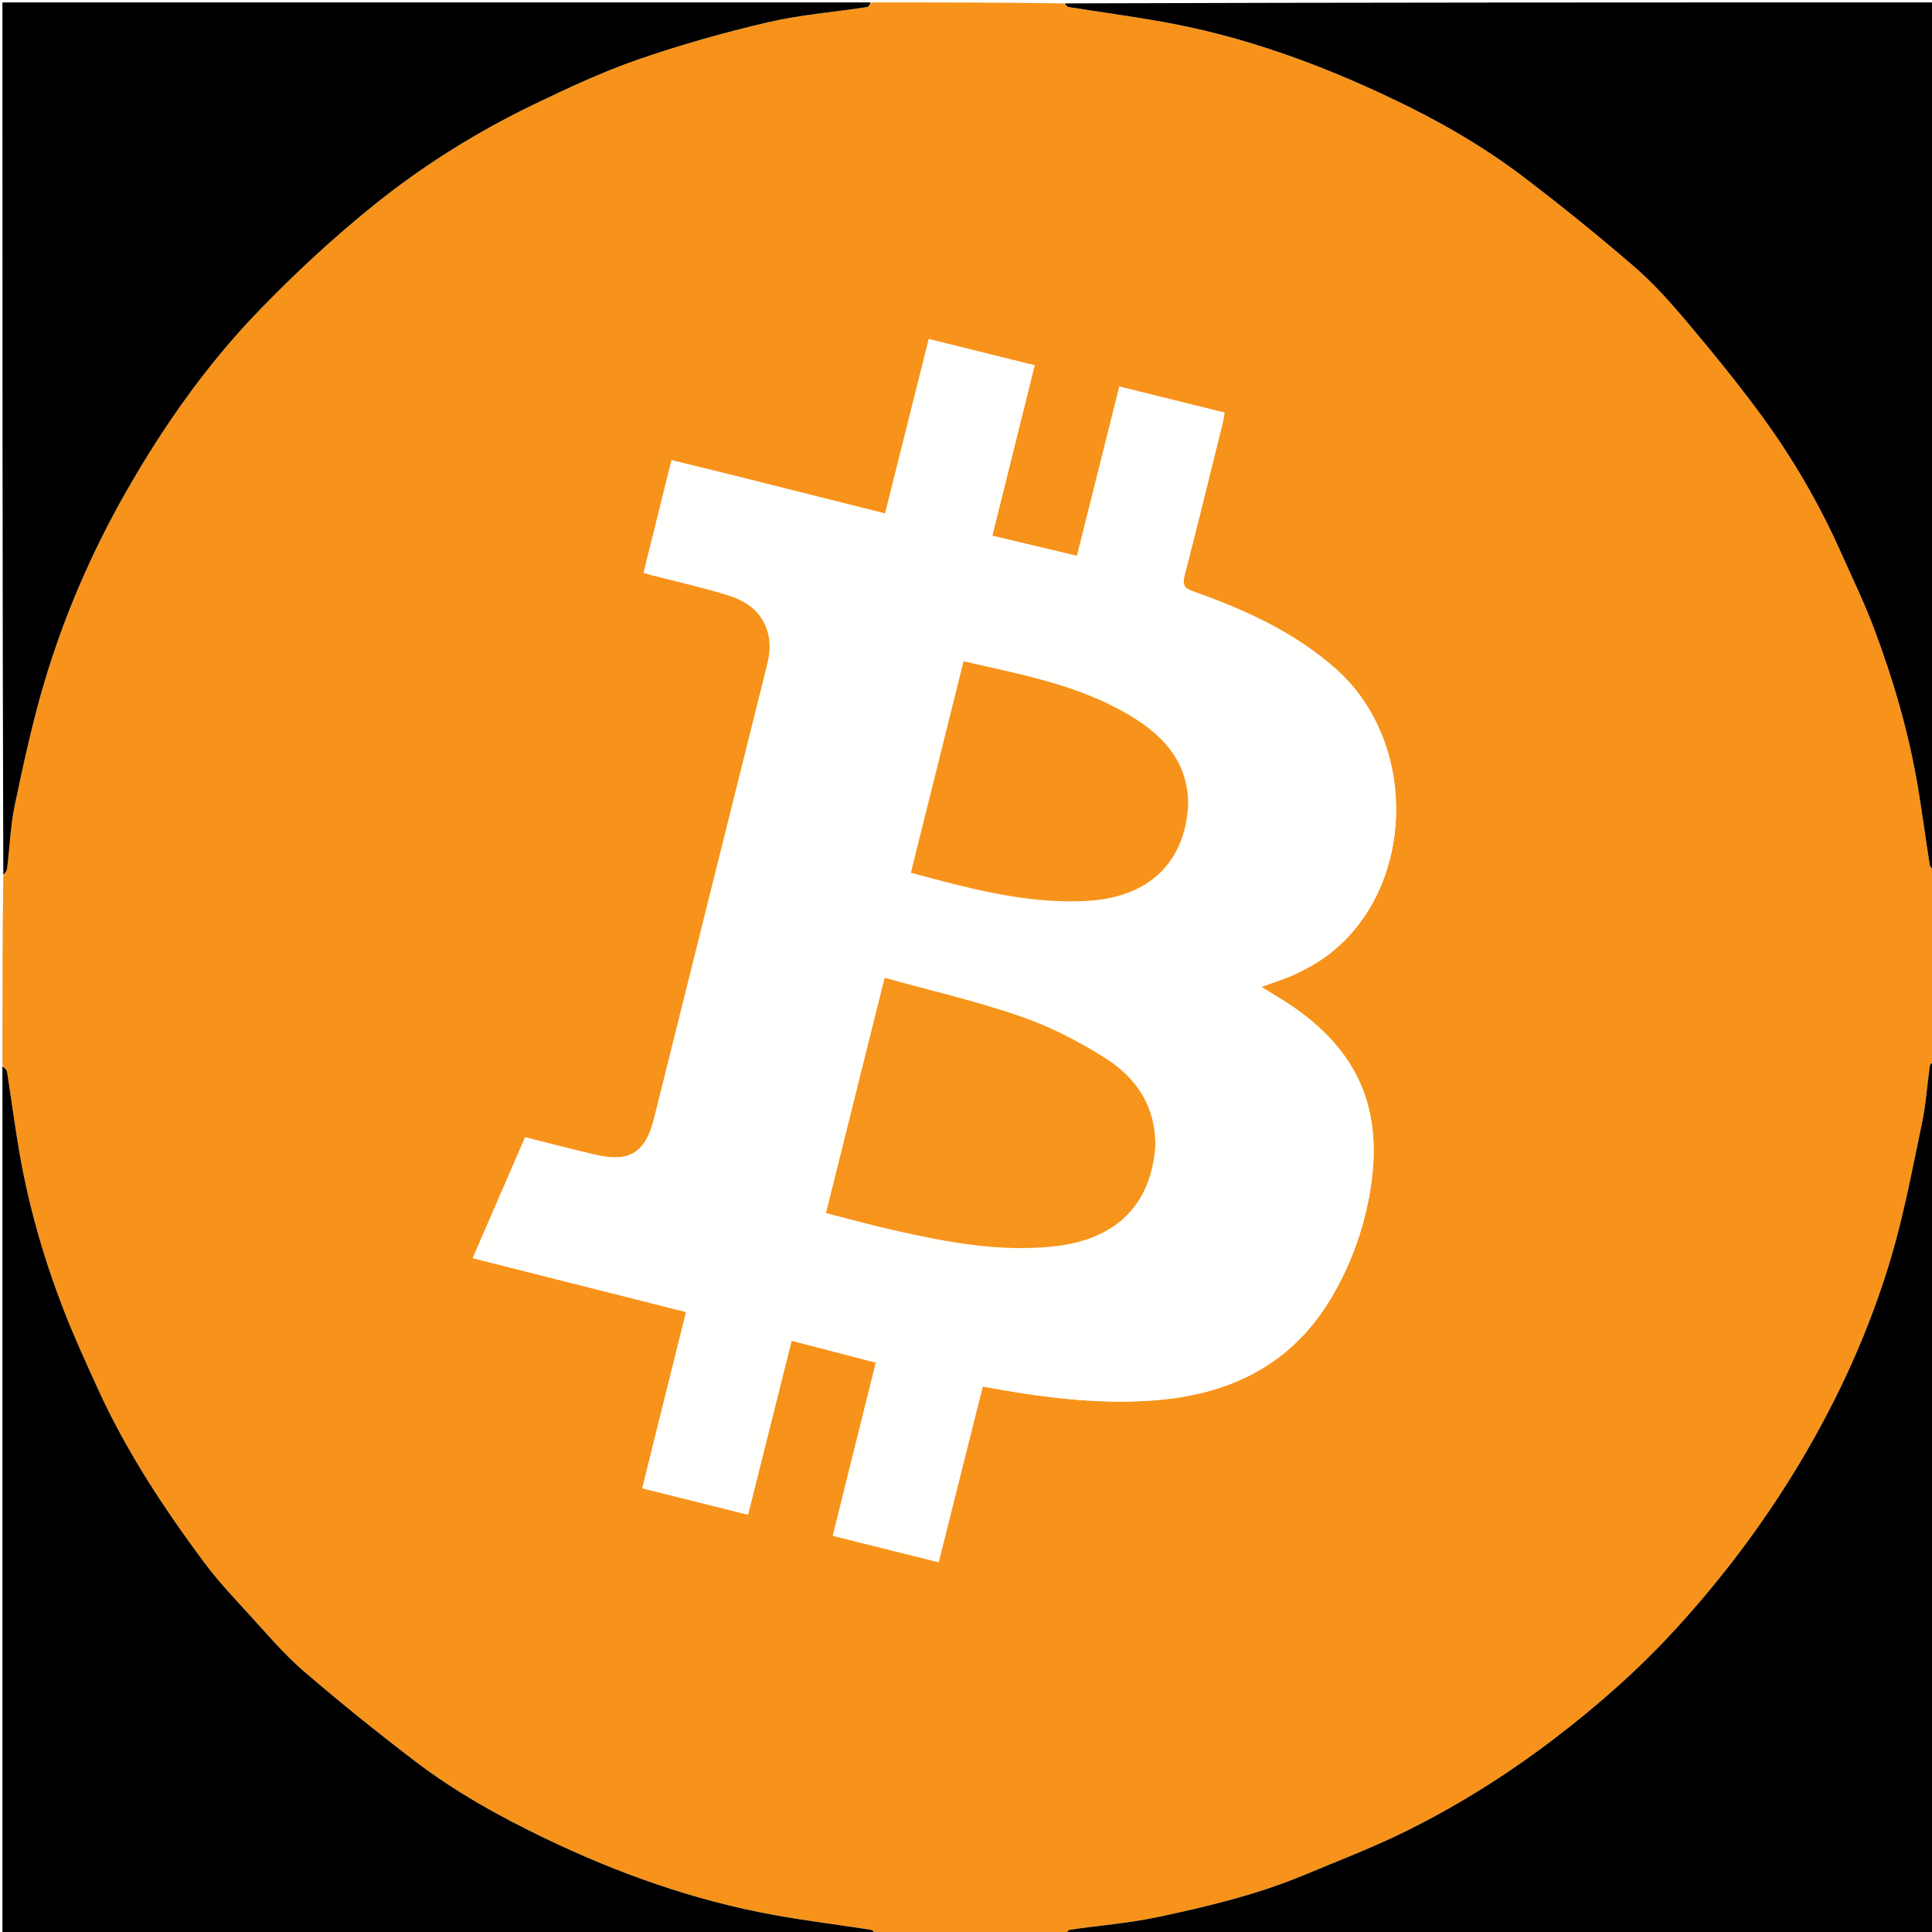
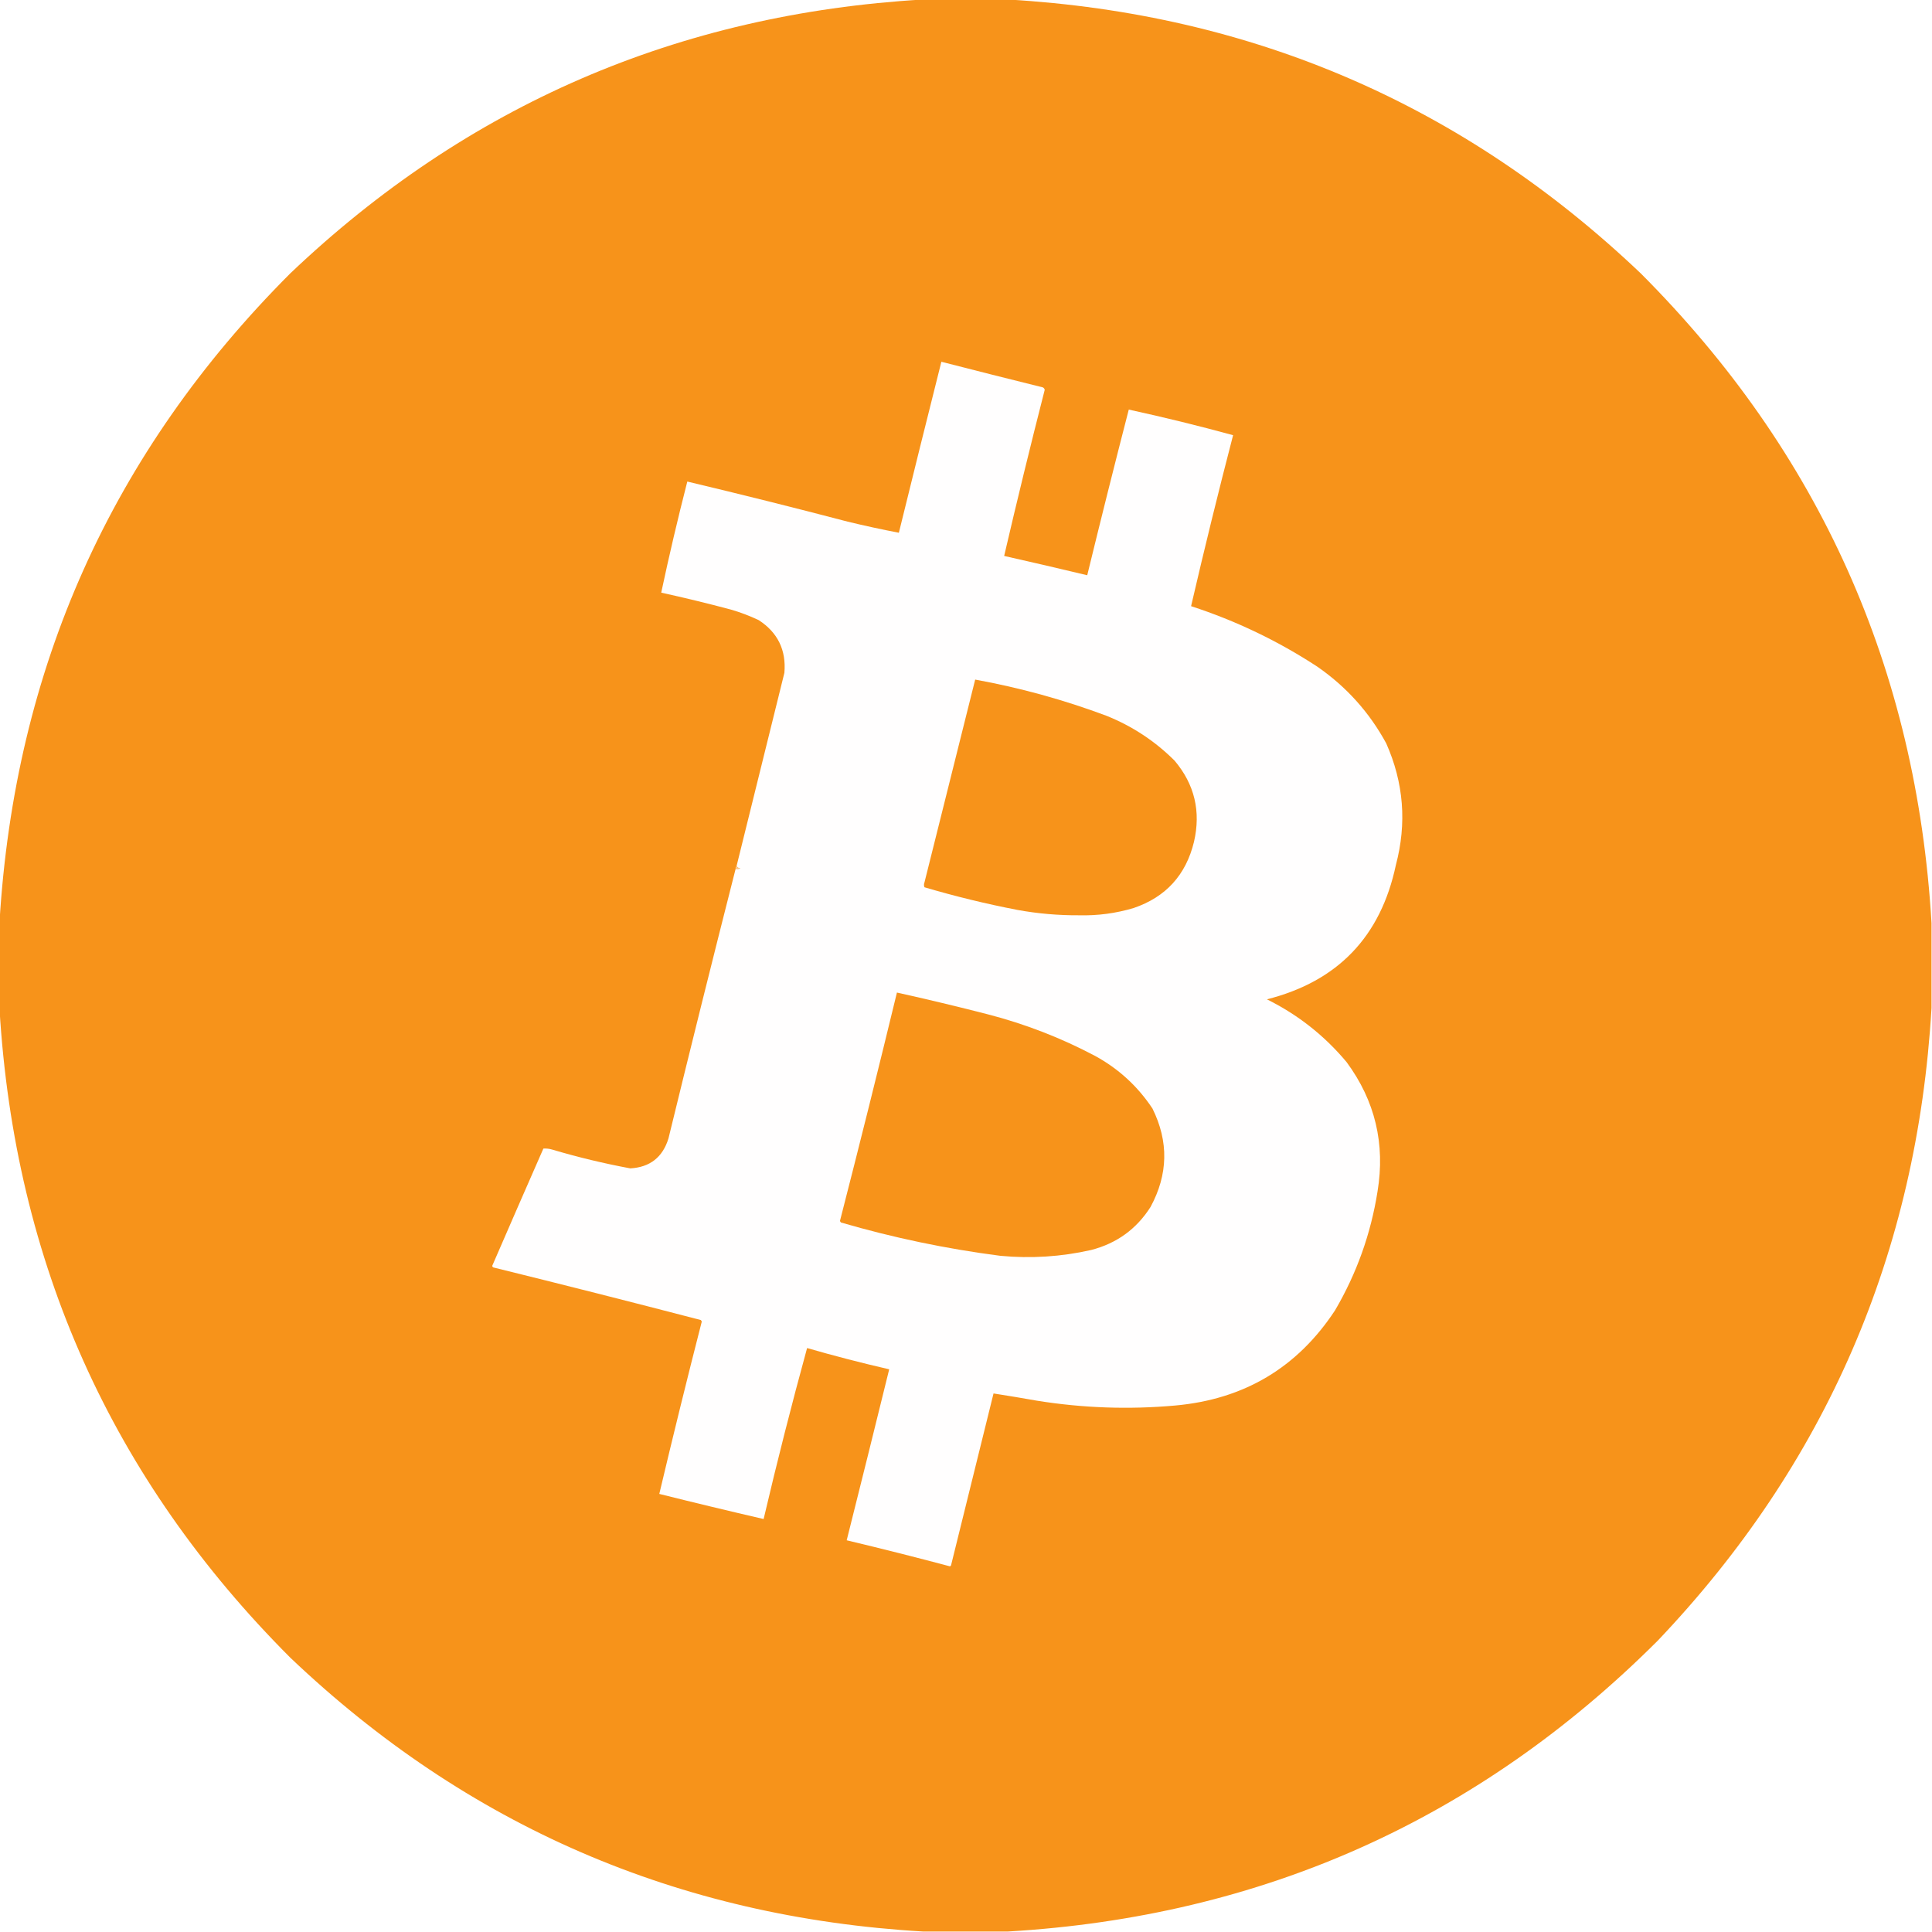
- <svg xmlns="http://www.w3.org/2000/svg" version="1.1" id="Layer_1" x="0px" y="0px" width="100%" viewBox="0 0 800 800" enable-background="new 0 0 800 800" xml:space="preserve">
-   <path fill="#F7931A" opacity="1" stroke="none" d=" M361,1   C387.354,1 413.708,1 440.34,1.402   C441.298,2.195 441.941,2.826 442.665,2.941   C455.533,4.987 468.454,6.732 481.279,9.011   C514.543,14.923 546.006,26.349 576.418,40.817   C595.356,49.827 613.58,60.181 630.288,72.85   C646.021,84.779 661.391,97.233 676.358,110.11   C684.223,116.877 691.287,124.704 697.995,132.658   C708.707,145.359 719.242,158.254 729.085,171.632   C742.158,189.402 753.243,208.442 762.24,228.634   C766.858,238.997 771.842,249.229 775.842,259.829   C783.857,281.068 790.245,302.823 794.051,325.249   C795.903,336.158 797.322,347.141 799.067,358.069   C799.236,359.122 800.334,360.027 801,361   C801,387.021 801,413.042 800.634,439.231   C799.858,440.082 799.178,440.728 799.078,441.453   C798.002,449.219 797.514,457.102 795.911,464.753   C792.025,483.295 788.571,502.007 783.23,520.146   C774.333,550.363 761.342,578.902 745.107,606.014   C730.361,630.639 713.219,653.391 693.905,674.511   C678.408,691.458 661.156,706.629 642.902,720.482   C623.485,735.217 602.792,748.186 580.871,758.903   C567.687,765.348 553.912,770.59 540.357,776.263   C520.692,784.493 500.036,789.457 479.291,793.839   C467.347,796.361 455.072,797.308 442.964,799.082   C442.231,799.189 441.651,800.337 441,801   C414.979,801 388.958,801 362.767,800.631   C361.913,799.854 361.269,799.187 360.54,799.075   C347.182,797.016 333.753,795.359 320.461,792.949   C287.376,786.952 255.96,775.764 225.725,761.24   C206.824,752.161 188.481,741.968 171.792,729.224   C156.103,717.244 140.691,704.858 125.735,691.98   C117.743,685.099 110.834,676.926 103.686,669.107   C97.049,661.846 90.239,654.655 84.387,646.778   C67.557,624.119 52.086,600.562 40.371,574.761   C35.421,563.857 30.409,552.954 26.109,541.787   C17.991,520.712 11.777,499.043 7.952,476.756   C6.081,465.849 4.678,454.863 2.932,443.934   C2.764,442.88 1.666,441.974 1,441   C1,414.979 1,388.958 1.368,362.763   C2.156,361.573 2.828,360.588 2.956,359.537   C4.028,350.772 4.328,341.852 6.143,333.25   C9.754,316.144 13.451,298.993 18.439,282.256   C26.597,254.887 37.947,228.7 52.067,203.879   C67.415,176.898 85.234,151.466 106.764,129.094   C121.934,113.329 138.131,98.35 155.173,84.641   C175.545,68.254 197.844,54.393 221.476,43.029   C235.456,36.307 249.608,29.697 264.234,24.629   C281.813,18.538 299.82,13.463 317.941,9.231   C331.385,6.091 345.31,5.022 359.004,2.92   C359.75,2.805 360.338,1.664 361,1  M304.412,197.045   C295.756,194.913 287.101,192.781 278.079,190.559   C274.134,206.456 270.346,221.723 266.512,237.175   C268.035,237.612 268.964,237.899 269.902,238.146   C280.835,241.02 291.94,243.368 302.66,246.89   C315.624,251.151 321.02,261.878 317.783,274.865   C302.132,337.661 286.474,400.454 270.818,463.249   C267.334,477.224 260.706,481.441 246.763,478.219   C237.069,475.979 227.447,473.427 217.441,470.926   C210.203,487.626 203.046,504.142 195.752,520.973   C225.546,528.493 254.68,535.846 284.093,543.27   C277.993,567.822 272.028,591.825 265.956,616.264   C280.617,619.928 294.918,623.502 309.731,627.204   C315.748,603.188 321.708,579.397 327.778,555.168   C339.648,558.245 350.987,561.184 362.68,564.215   C356.674,588.37 350.796,612.014 344.846,635.944   C359.705,639.648 374.008,643.214 388.663,646.867   C394.804,622.391 400.85,598.293 406.913,574.126   C430.345,578.455 453.109,581.484 476.211,579.979   C508.17,577.895 534.522,565.787 551.389,537.167   C559.068,524.139 564.25,510.106 566.977,495.27   C573.614,459.162 562.298,433.722 531.177,414.102   C528.266,412.267 525.294,410.528 522.231,408.671   C527.464,406.722 532.447,405.274 537.047,403.039   C541.807,400.727 546.539,398.088 550.694,394.839   C586.164,367.105 587.423,307.473 553.23,277.05   C535.996,261.716 515.386,252.443 493.936,244.847   C490.354,243.579 489.513,242.139 490.488,238.367   C495.939,217.268 501.091,196.091 506.328,174.937   C506.634,173.704 506.791,172.434 507.072,170.878   C492.407,167.24 478.104,163.692 463.506,160.071   C457.583,183.724 451.785,206.882 445.95,230.185   C433.882,227.317 422.455,224.601 410.87,221.847   C416.775,198.107 422.543,174.915 428.422,151.277   C413.607,147.597 399.312,144.047 384.605,140.394   C378.531,164.636 372.605,188.29 366.505,212.637   C345.797,207.424 325.509,202.316 304.412,197.045  z" />
-   <path fill="#000000" opacity="1" stroke="none" d=" M441.469,801   C441.651,800.337 442.231,799.189 442.964,799.082   C455.072,797.308 467.347,796.361 479.291,793.839   C500.036,789.457 520.692,784.493 540.357,776.263   C553.912,770.59 567.687,765.348 580.871,758.903   C602.792,748.186 623.485,735.217 642.902,720.482   C661.156,706.629 678.408,691.458 693.905,674.511   C713.219,653.391 730.361,630.639 745.107,606.014   C761.342,578.902 774.333,550.363 783.23,520.146   C788.571,502.007 792.025,483.295 795.911,464.753   C797.514,457.102 798.002,449.219 799.078,441.453   C799.178,440.728 799.858,440.082 800.634,439.7   C801,560.26 801,680.521 801,801   C681.312,801 561.625,801 441.469,801  z" />
-   <path fill="#000000" opacity="1" stroke="none" d=" M360.531,1   C360.338,1.664 359.75,2.805 359.004,2.92   C345.31,5.022 331.385,6.091 317.941,9.231   C299.82,13.463 281.813,18.538 264.234,24.629   C249.608,29.697 235.456,36.307 221.476,43.029   C197.844,54.393 175.545,68.254 155.173,84.641   C138.131,98.35 121.934,113.329 106.764,129.094   C85.234,151.466 67.415,176.898 52.067,203.879   C37.947,228.7 26.597,254.887 18.439,282.256   C13.451,298.993 9.754,316.144 6.143,333.25   C4.328,341.852 4.028,350.772 2.956,359.537   C2.828,360.588 2.156,361.573 1.368,362.294   C1,241.74 1,121.479 1,1   C120.687,1 240.375,1 360.531,1  z" />
-   <path fill="#000000" opacity="1" stroke="none" d=" M1,441.469   C1.666,441.974 2.764,442.88 2.932,443.934   C4.678,454.863 6.081,465.849 7.952,476.756   C11.777,499.043 17.991,520.712 26.109,541.787   C30.409,552.954 35.421,563.857 40.371,574.761   C52.086,600.562 67.557,624.119 84.387,646.778   C90.239,654.655 97.049,661.846 103.686,669.107   C110.834,676.926 117.743,685.099 125.735,691.98   C140.691,704.858 156.103,717.244 171.792,729.224   C188.481,741.968 206.824,752.161 225.725,761.24   C255.96,775.764 287.376,786.952 320.461,792.949   C333.753,795.359 347.182,797.016 360.54,799.075   C361.269,799.187 361.913,799.854 362.299,800.631   C241.74,801 121.479,801 1,801   C1,681.312 1,561.625 1,441.469  z" />
-   <path fill="#000000" opacity="1" stroke="none" d=" M801,360.531   C800.334,360.027 799.236,359.122 799.067,358.069   C797.322,347.141 795.903,336.158 794.051,325.249   C790.245,302.823 783.857,281.068 775.842,259.829   C771.842,249.229 766.858,238.997 762.24,228.634   C753.243,208.442 742.158,189.402 729.085,171.632   C719.242,158.254 708.707,145.359 697.995,132.658   C691.287,124.704 684.223,116.877 676.358,110.11   C661.391,97.233 646.021,84.779 630.288,72.85   C613.58,60.181 595.356,49.827 576.418,40.817   C546.006,26.349 514.543,14.923 481.279,9.011   C468.454,6.732 455.533,4.987 442.665,2.941   C441.941,2.826 441.298,2.195 440.809,1.402   C560.927,1 680.854,1 801,1   C801,120.687 801,240.375 801,360.531  z" />
-   <path fill="#FFFFFE" opacity="1" stroke="none" d=" M304.816,197.126   C325.509,202.316 345.797,207.424 366.505,212.637   C372.605,188.29 378.531,164.636 384.605,140.394   C399.312,144.047 413.607,147.597 428.422,151.277   C422.543,174.915 416.775,198.107 410.87,221.847   C422.455,224.601 433.882,227.317 445.95,230.185   C451.785,206.882 457.583,183.724 463.506,160.071   C478.104,163.692 492.407,167.24 507.072,170.878   C506.791,172.434 506.634,173.704 506.328,174.937   C501.091,196.091 495.939,217.268 490.488,238.367   C489.513,242.139 490.354,243.579 493.936,244.847   C515.386,252.443 535.996,261.716 553.23,277.05   C587.423,307.473 586.164,367.105 550.694,394.839   C546.539,398.088 541.807,400.727 537.047,403.039   C532.447,405.274 527.464,406.722 522.231,408.671   C525.294,410.528 528.266,412.267 531.177,414.102   C562.298,433.722 573.614,459.162 566.977,495.27   C564.25,510.106 559.068,524.139 551.389,537.167   C534.522,565.787 508.17,577.895 476.211,579.979   C453.109,581.484 430.345,578.455 406.913,574.126   C400.85,598.293 394.804,622.391 388.663,646.867   C374.008,643.214 359.705,639.648 344.846,635.944   C350.796,612.014 356.674,588.37 362.68,564.215   C350.987,561.184 339.648,558.245 327.778,555.168   C321.708,579.397 315.748,603.188 309.731,627.204   C294.918,623.502 280.617,619.928 265.956,616.264   C272.028,591.825 277.993,567.822 284.093,543.27   C254.68,535.846 225.546,528.493 195.752,520.973   C203.046,504.142 210.203,487.626 217.441,470.926   C227.447,473.427 237.069,475.979 246.763,478.219   C260.706,481.441 267.334,477.224 270.818,463.249   C286.474,400.454 302.132,337.661 317.783,274.865   C321.02,261.878 315.624,251.151 302.66,246.89   C291.94,243.368 280.835,241.02 269.902,238.146   C268.964,237.899 268.035,237.612 266.512,237.175   C270.346,221.723 274.134,206.456 278.079,190.559   C287.101,192.781 295.756,194.913 304.816,197.126  M478.41,474.474   C478.69,458.406 470.681,446.444 457.938,438.325   C446.963,431.332 435.071,425.207 422.803,420.951   C404.514,414.606 385.539,410.242 366.318,404.885   C358.046,438.049 350.072,470.024 342.019,502.311   C351.996,504.844 361.276,507.423 370.661,509.536   C392.292,514.407 413.988,518.508 436.402,516.089   C461.761,513.352 476.407,499.358 478.41,474.474  M492,332.507   C491.891,316.45 482.902,305.817 470.237,297.748   C448.602,283.963 423.81,279.526 398.984,273.834   C391.663,303.231 384.455,332.171 377.175,361.402   C384.113,363.222 390.343,364.946 396.619,366.486   C414.286,370.821 432.073,374.106 450.421,373.02   C475.683,371.524 490.843,357.165 492,332.507  z" />
-   <path fill="#F7941B" opacity="1" stroke="none" d=" M478.379,474.949   C476.407,499.358 461.761,513.352 436.402,516.089   C413.988,518.508 392.292,514.407 370.661,509.536   C361.276,507.423 351.996,504.844 342.019,502.311   C350.072,470.024 358.046,438.049 366.318,404.885   C385.539,410.242 404.514,414.606 422.803,420.951   C435.071,425.207 446.963,431.332 457.938,438.325   C470.681,446.444 478.69,458.406 478.379,474.949  z" />
-   <path fill="#F7931B" opacity="1" stroke="none" d=" M491.999,332.966   C490.843,357.165 475.683,371.524 450.421,373.02   C432.073,374.106 414.286,370.821 396.619,366.486   C390.343,364.946 384.113,363.222 377.175,361.402   C384.455,332.171 391.663,303.231 398.984,273.834   C423.81,279.526 448.602,283.963 470.237,297.748   C482.902,305.817 491.891,316.45 491.999,332.966  z" />
+ <svg xmlns="http://www.w3.org/2000/svg" version="1.1" width="2000px" height="2000px" style="shape-rendering:geometricPrecision; text-rendering:geometricPrecision; image-rendering:optimizeQuality; fill-rule:evenodd; clip-rule:evenodd">
+   <g>
+     <path style="opacity:0.999" fill="#f7931a" d="M 955.5,-0.5 C 984.833,-0.5 1014.17,-0.5 1043.5,-0.5C 1297.13,14.358 1515.46,108.858 1698.5,283C 1883.65,468.39 1983.98,692.557 1999.5,955.5C 1999.5,984.833 1999.5,1014.17 1999.5,1043.5C 1984.64,1297.13 1890.14,1515.47 1716,1698.5C 1530.61,1883.65 1306.44,1983.98 1043.5,1999.5C 1014.17,1999.5 984.833,1999.5 955.5,1999.5C 701.867,1984.64 483.534,1890.14 300.5,1716C 115.562,1530.91 15.229,1307.07 -0.5,1044.5C -0.5,1014.5 -0.5,984.5 -0.5,954.5C 15.228,691.932 115.561,468.099 300.5,283C 483.534,108.86 701.867,14.36 955.5,-0.5 Z" />
+   </g>
+   <g>
+     <path style="opacity:1" fill="#fffefe" d="M 761.5,899.5 C 763.199,899.66 764.866,899.494 766.5,899C 764.68,898.8 763.347,897.966 762.5,896.5C 778.997,829.846 795.497,763.18 812,696.5C 814.002,673.005 805.169,654.839 785.5,642C 776.145,637.548 766.478,633.881 756.5,631C 732.607,624.631 708.607,618.797 684.5,613.5C 692.666,575.157 701.666,536.824 711.5,498.5C 767.045,511.72 822.379,525.553 877.5,540C 895.083,544.263 912.749,548.097 930.5,551.5C 945.009,492.465 959.676,433.465 974.5,374.5C 1009.45,383.488 1044.45,392.321 1079.5,401C 1080.52,401.519 1081.18,402.353 1081.5,403.5C 1066.86,460.71 1052.86,518.044 1039.5,575.5C 1068.2,581.955 1096.87,588.622 1125.5,595.5C 1139.45,538.219 1153.78,481.052 1168.5,424C 1204.67,431.875 1240.67,440.708 1276.5,450.5C 1261.2,509.37 1246.7,568.37 1233,627.5C 1279.35,642.592 1322.85,663.425 1363.5,690C 1393.71,710.873 1417.55,737.373 1435,769.5C 1453.14,810.243 1456.47,852.243 1445,895.5C 1429.29,969.637 1384.79,1015.97 1311.5,1034.5C 1343.55,1050.38 1371.05,1072.05 1394,1099.5C 1423.5,1139.49 1434.16,1184.16 1426,1233.5C 1419.06,1277.33 1404.39,1318.33 1382,1356.5C 1343.04,1415.76 1287.87,1448.6 1216.5,1455C 1168.64,1459.29 1120.97,1457.62 1073.5,1450C 1058.52,1447.34 1043.52,1444.84 1028.5,1442.5C 1013.83,1501.83 999.167,1561.17 984.5,1620.5C 984.167,1620.83 983.833,1621.17 983.5,1621.5C 947.942,1612.03 912.276,1603.03 876.5,1594.5C 891.323,1535.54 905.989,1476.54 920.5,1417.5C 891.971,1410.95 863.637,1403.62 835.5,1395.5C 819.417,1454.17 804.417,1513.17 790.5,1572.5C 754.429,1564.15 718.429,1555.48 682.5,1546.5C 696.612,1486.88 711.279,1427.38 726.5,1368C 726.167,1367.5 725.833,1367 725.5,1366.5C 653.987,1347.87 582.321,1329.71 510.5,1312C 510.043,1311.59 509.709,1311.09 509.5,1310.5C 527.074,1269.94 544.74,1229.44 562.5,1189C 565.515,1188.8 568.515,1189.13 571.5,1190C 598.142,1197.91 625.142,1204.41 652.5,1209.5C 672.839,1208.33 686.005,1198 692,1178.5C 714.704,1085.35 737.871,992.351 761.5,899.5 Z" />
+   </g>
+   <g>
+     <path style="opacity:1" fill="#f7931a" d="M 1009.5,703.5 C 1055.95,711.947 1101.29,724.447 1145.5,741C 1172.23,751.756 1195.73,767.256 1216,787.5C 1236.64,812.015 1243.31,840.015 1236,871.5C 1227.65,905.846 1206.82,928.679 1173.5,940C 1155.06,945.49 1136.23,947.99 1117,947.5C 1095.66,947.625 1074.5,945.791 1053.5,942C 1020.92,935.712 988.755,927.878 957,918.5C 956.333,916.833 956.333,915.167 957,913.5C 974.505,843.482 992.005,773.482 1009.5,703.5 Z" />
+   </g>
+   <g>
+     <path style="opacity:1" fill="#fcc98e" d="M 762.5,896.5 C 763.347,897.966 764.68,898.8 766.5,899C 764.866,899.494 763.199,899.66 761.5,899.5C 761.263,898.209 761.596,897.209 762.5,896.5 Z" />
+   </g>
+   <g>
+     <path style="opacity:1" fill="#f7931a" d="M 928.5,1027.5 C 959.921,1034.46 991.254,1041.96 1022.5,1050C 1061.23,1060.02 1098.23,1074.35 1133.5,1093C 1157.82,1106.25 1177.66,1124.41 1193,1147.5C 1209.98,1181.74 1209.31,1215.74 1191,1249.5C 1176.46,1272.35 1155.96,1287.18 1129.5,1294C 1098.5,1301 1067.17,1303 1035.5,1300C 979.583,1292.79 924.583,1281.29 870.5,1265.5C 870.167,1265 869.833,1264.5 869.5,1264C 889.719,1185.29 909.386,1106.46 928.5,1027.5 Z" />
+   </g>
</svg>
